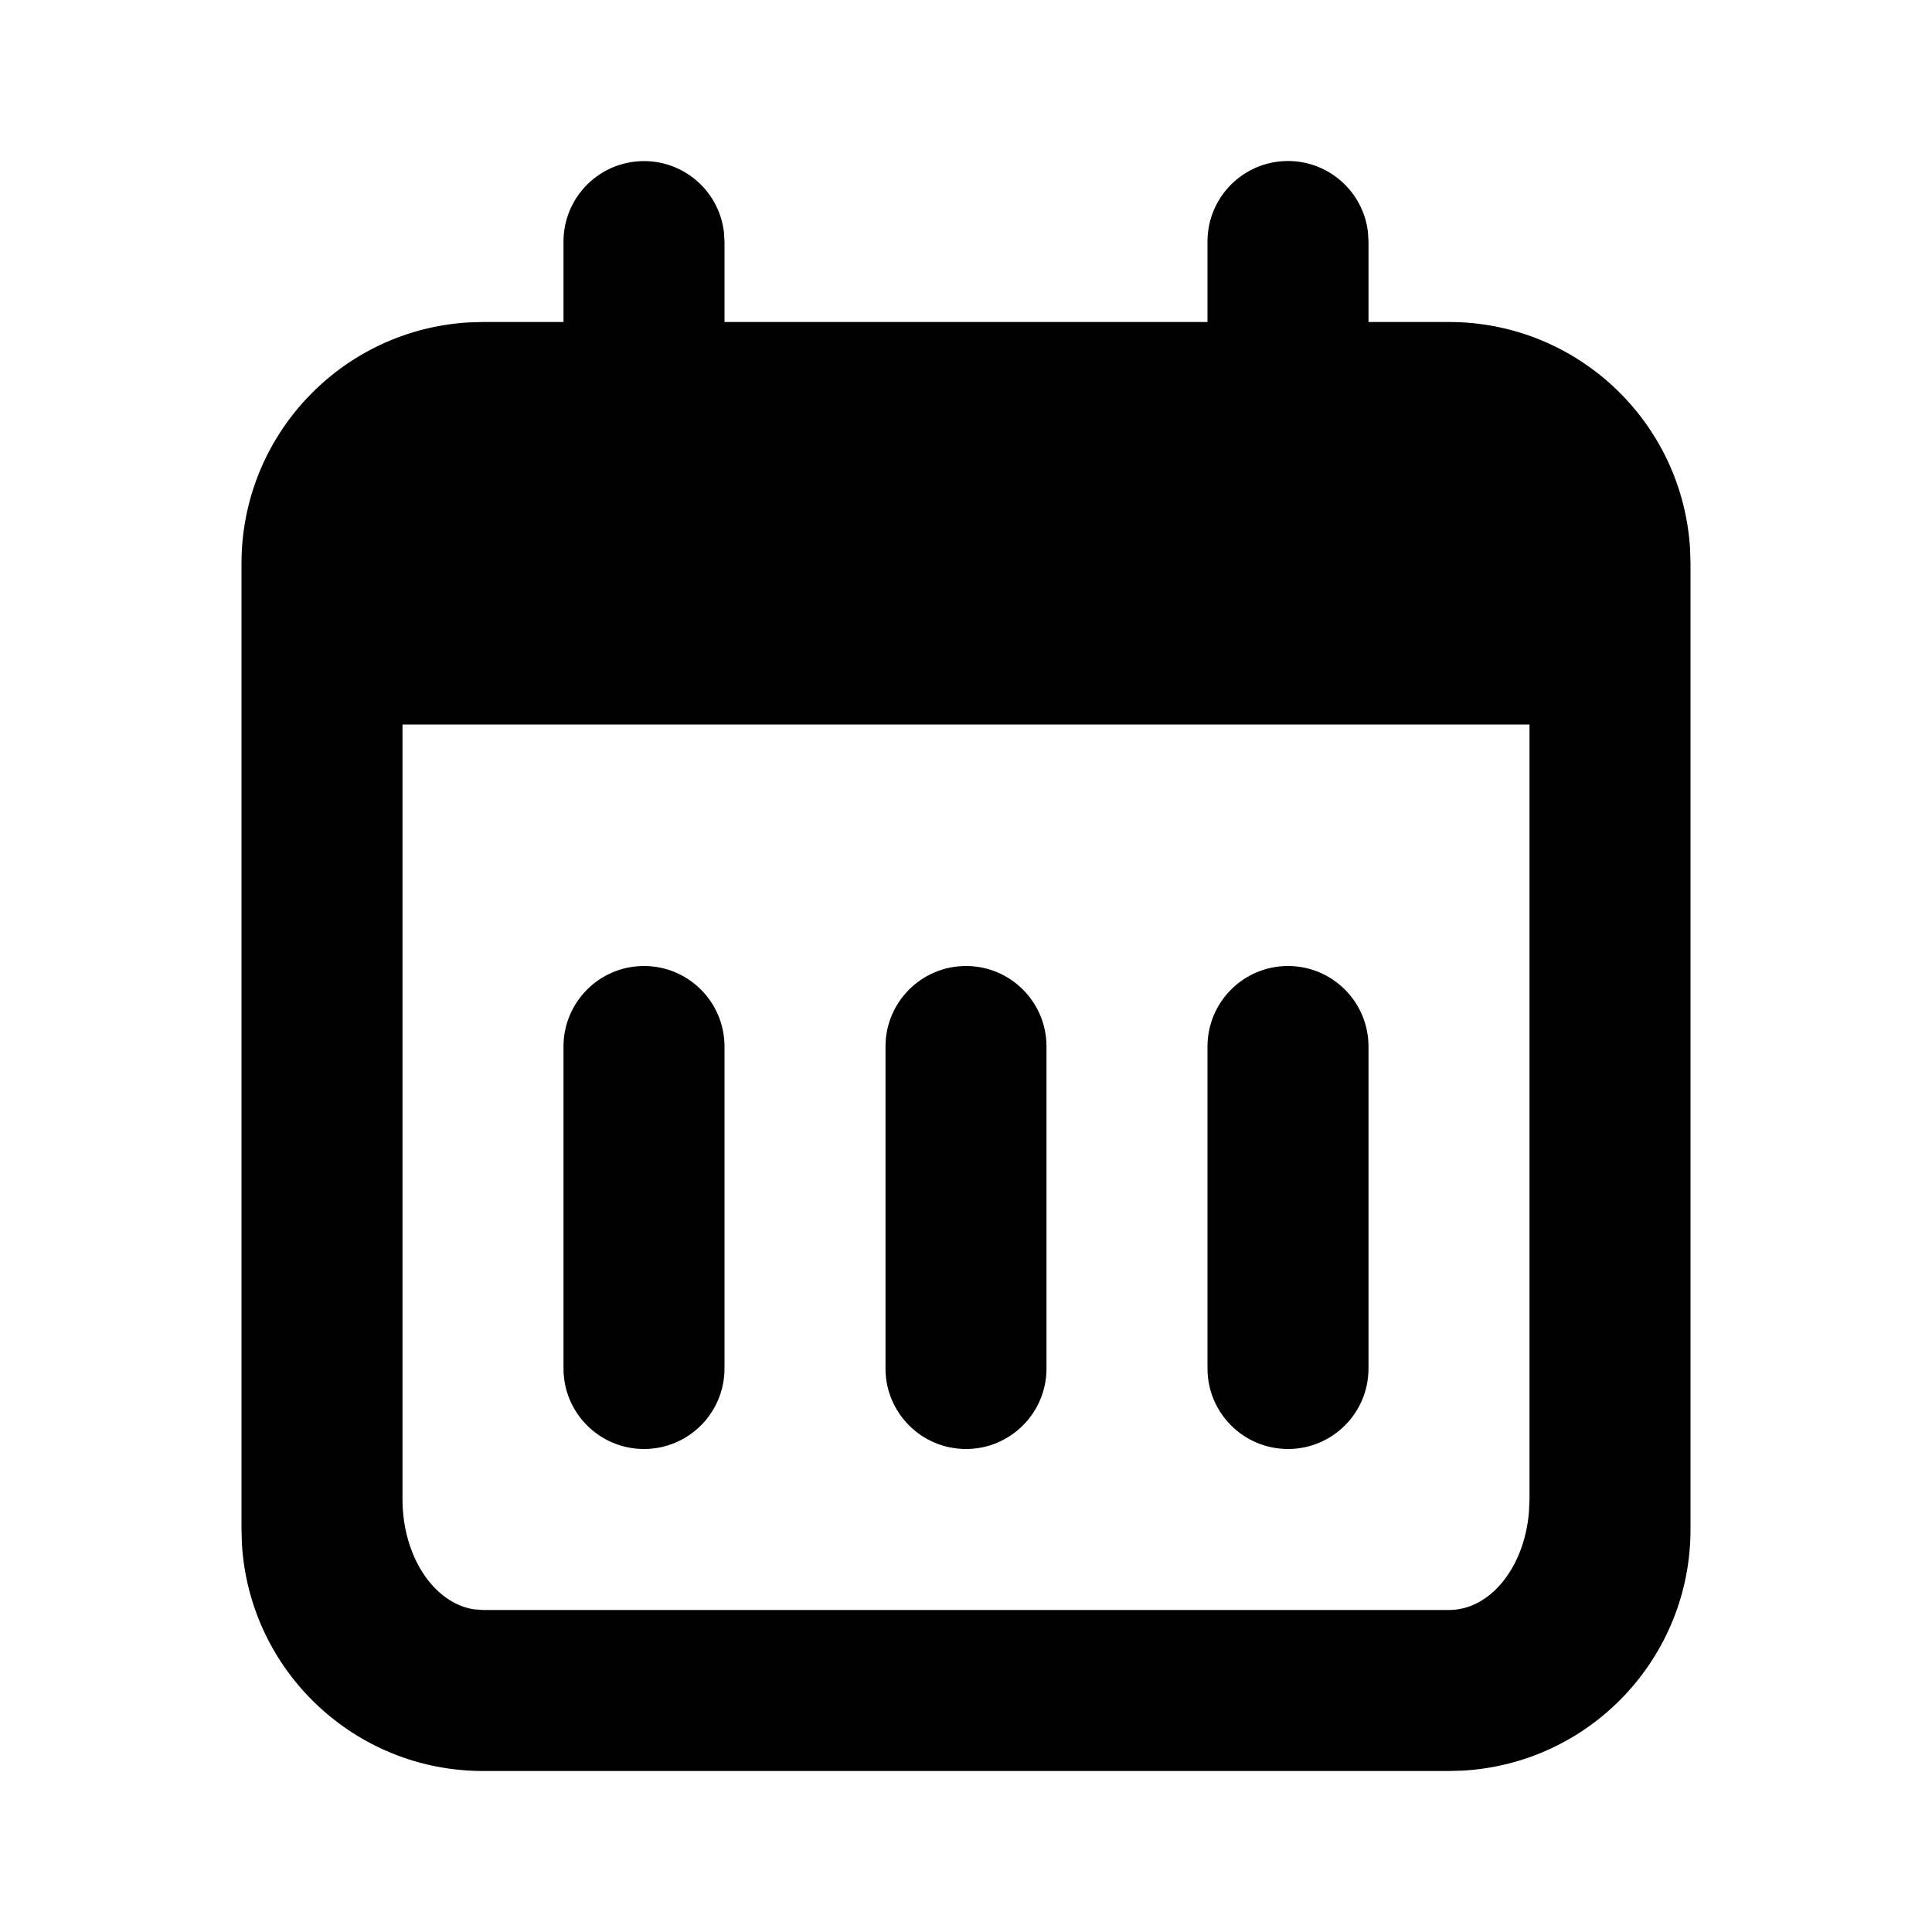
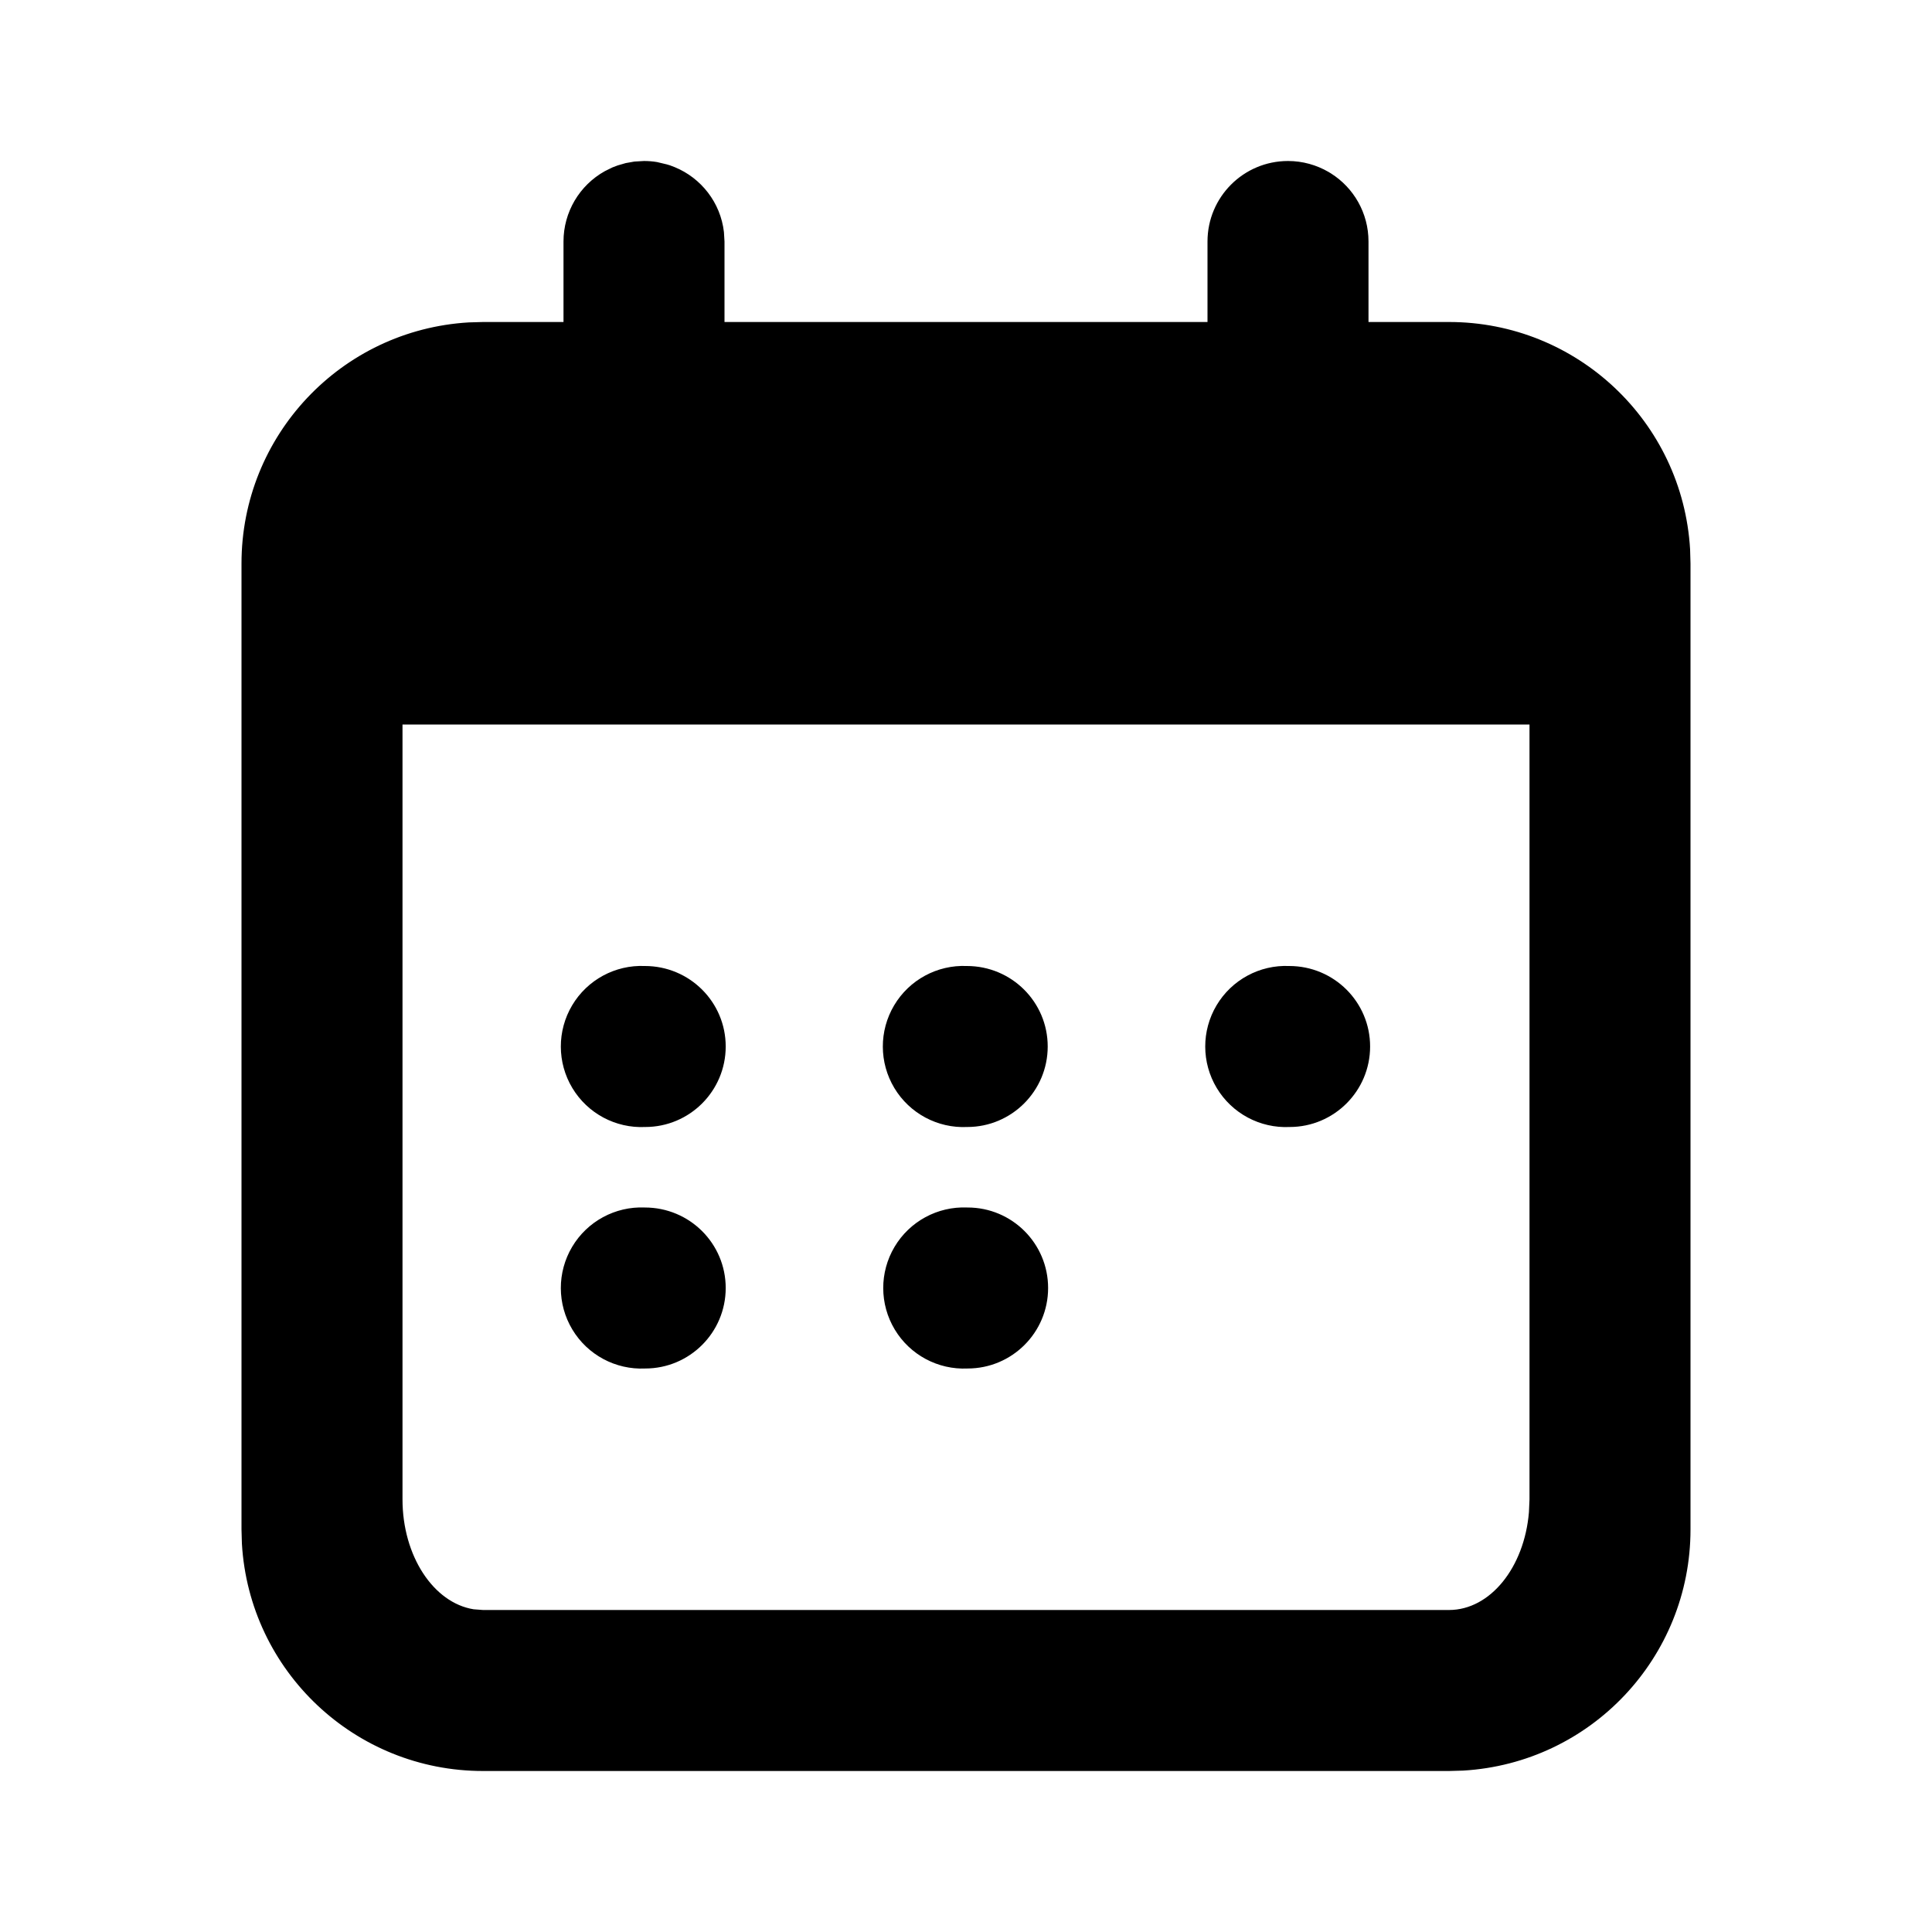
<svg xmlns="http://www.w3.org/2000/svg" fill="currentColor" viewBox="0 0 24 24">
  <path fill="none" d="M0 0h24v24H0z" />
-   <path d="M8 12a1 1 0 0 1 1 1v4a1 1 0 0 1-2 0v-4a1 1 0 0 1 1-1M12 12a1 1 0 0 1 1 1v4a1 1 0 0 1-2 0v-4a1 1 0 0 1 1-1M16 12a1 1 0 0 1 1 1v4a1 1 0 0 1-2 0v-4a1 1 0 0 1 1-1" />
-   <path d="M16 2a1 1 0 0 1 .993.883L17 3v1h1a3 3 0 0 1 2.995 2.824L21 7v12a3 3 0 0 1-2.824 2.995L18 22H6a3 3 0 0 1-2.995-2.824L3 19V7a3 3 0 0 1 2.824-2.995L6 4h1V3a1 1 0 0 1 1.993-.117L9 3v1h6V3a1 1 0 0 1 1-1m3 7H5v9.625c0 .705.386 1.286.883 1.366L6 20h12c.513 0 .936-.53.993-1.215l.007-.16z" />
+   <path d="M16 2c.183 0 .355.05.502.135l.033.02c.28.177.465.49.465.845v1h1a3 3 0 0 1 2.995 2.824L21 7v12a3 3 0 0 1-2.824 2.995L18 22H6a3 3 0 0 1-2.995-2.824L3 19V7a3 3 0 0 1 2.824-2.995L6 4h1V3a1 1 0 0 1 .514-.874l.093-.046.066-.025.1-.029.107-.019L8 2q.083 0 .161.013l.122.029.04.012.06.023c.328.135.568.44.61.806L9 3v1h6V3a1 1 0 0 1 1-1m3 7H5v9.625c0 .705.386 1.286.883 1.366L6 20h12c.513 0 .936-.53.993-1.215l.007-.16z" />
+   <path d="M9.015 13a1 1 0 0 1-1 1 1.001 1.001 0 1 1-.005-2c.557 0 1.005.448 1.005 1M13.015 13a1 1 0 0 1-1 1 1.001 1.001 0 1 1-.005-2c.557 0 1.005.448 1.005 1M17.02 13a1 1 0 0 1-1 1 1.001 1.001 0 1 1-.005-2c.557 0 1.005.448 1.005 1M12.02 15a1 1 0 0 1 0 2 1.001 1.001 0 1 1-.005-2zM9.015 16a1 1 0 0 1-1 1 1.001 1.001 0 1 1-.005-2c.557 0 1.005.448 1.005 1" />
</svg>
